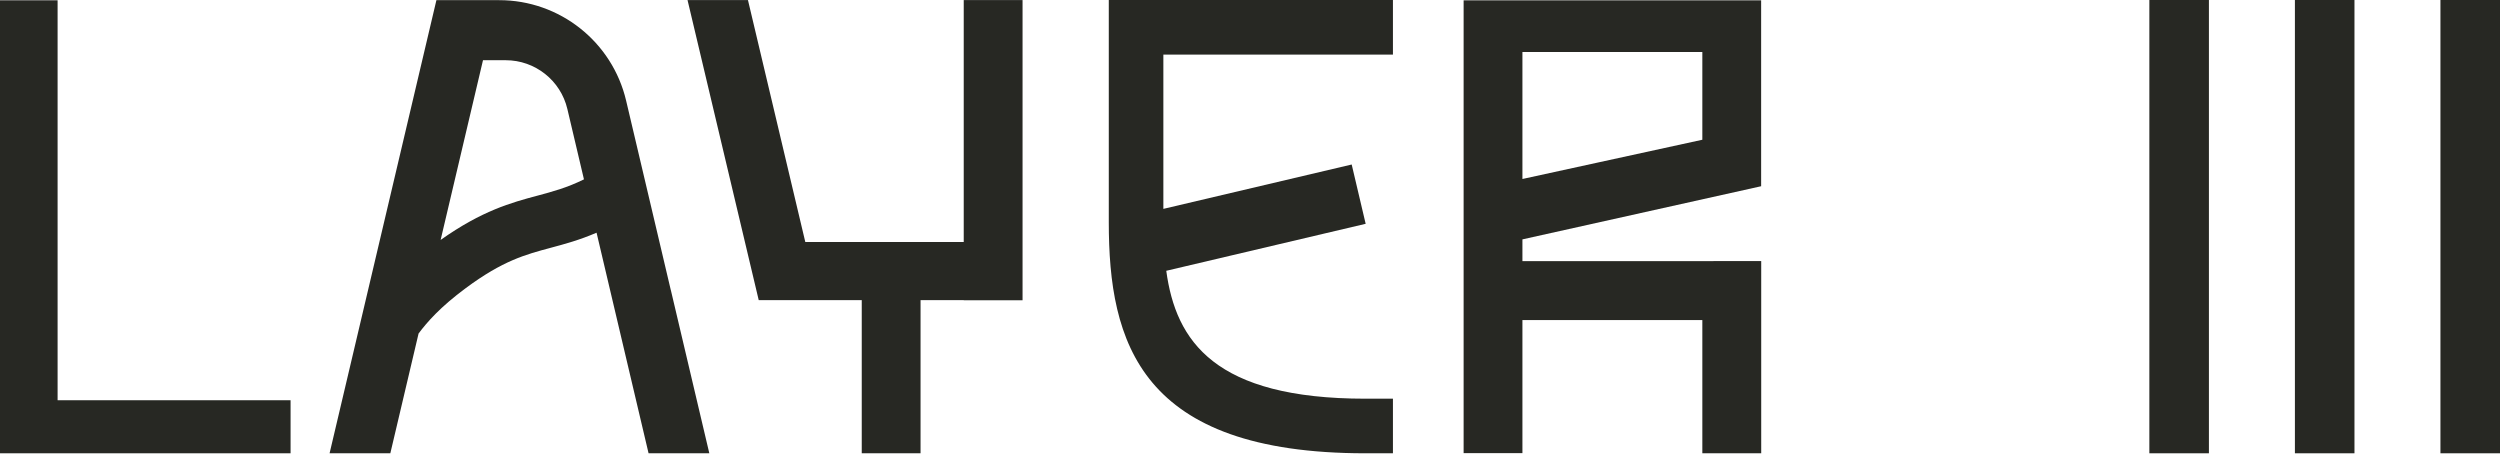
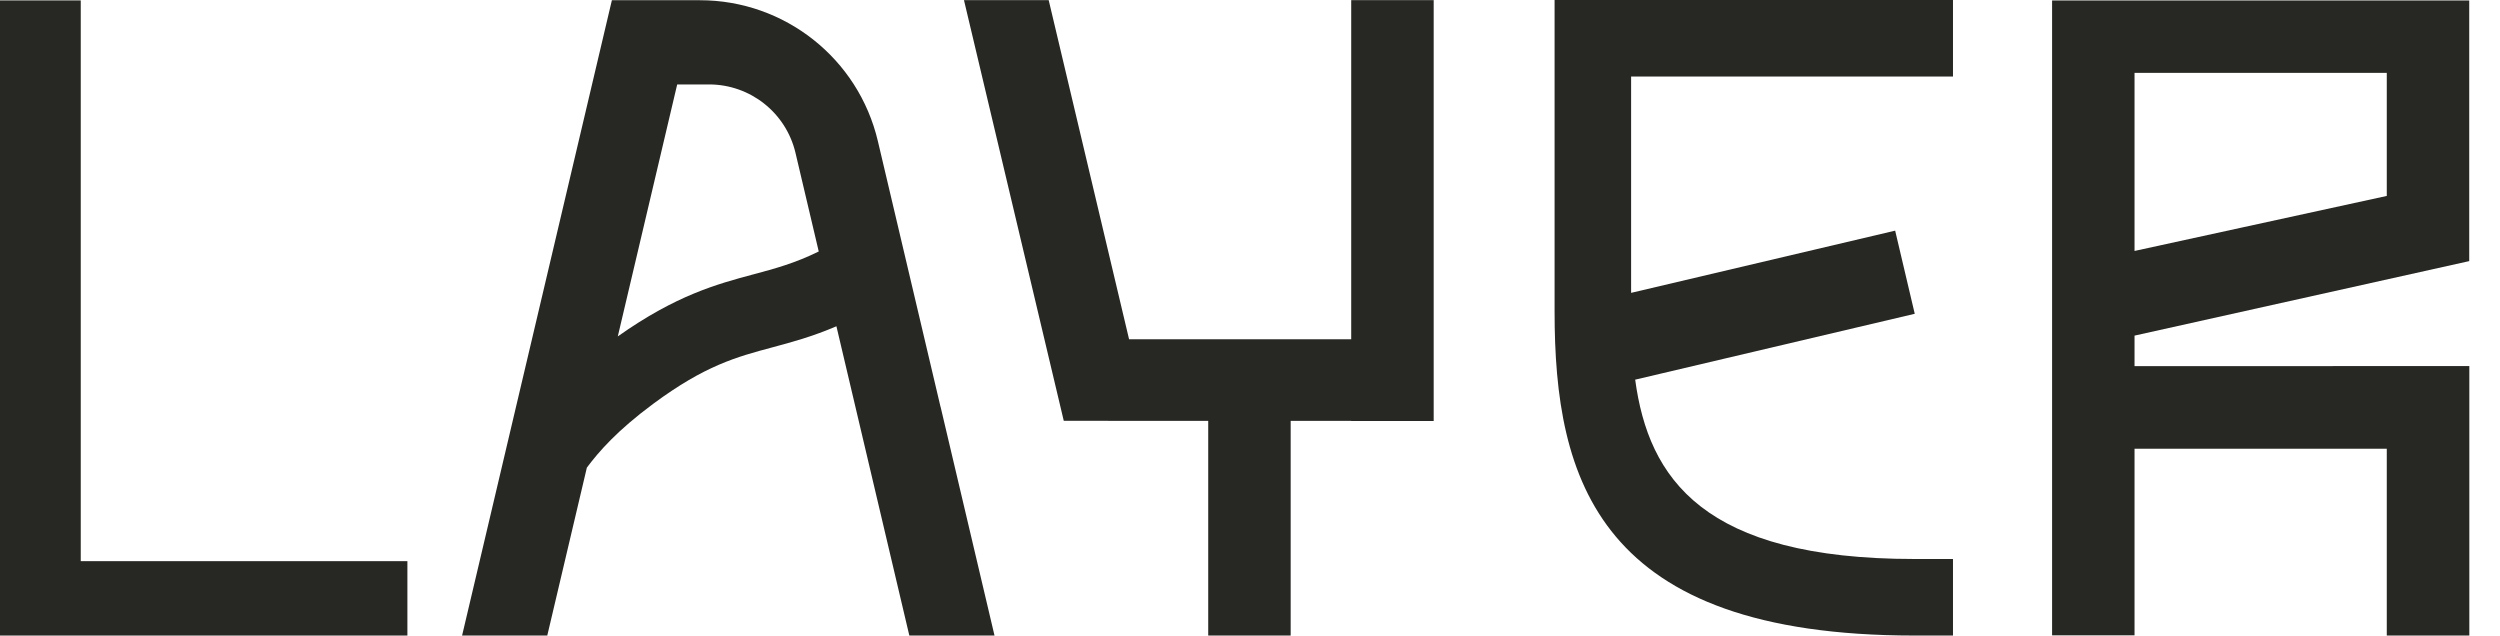
- <svg xmlns="http://www.w3.org/2000/svg" id="Layer_2" viewBox="0 0 1360 246.59">
+ <svg xmlns="http://www.w3.org/2000/svg" id="Layer_2" viewBox="0 0 970 246.59">
  <defs>
    <style>.cls-1{fill:none;}.cls-2{clip-path:url(#clippath);}.cls-3{fill:#272823;}</style>
    <clipPath id="clippath">
-       <rect class="cls-1" y="0" width="1360" height="246.59" />
+       <rect class="cls-1" y="0" width="970" height="246.59" />
    </clipPath>
  </defs>
  <g id="Layer_1-2">
    <polygon class="cls-3" points="0 .16 0 246.59 158.07 246.59 158.07 217.73 31.33 217.73 31.33 .16 0 .16" />
    <polygon class="cls-3" points="524.27 .05 524.27 129.19 524.27 131.63 438.08 131.63 406.89 .05 374.02 .05 412.74 163.26 429.89 163.26 429.89 163.29 468.79 163.29 468.79 246.59 500.78 246.59 500.78 163.29 524.27 163.29 524.27 163.34 524.28 163.34 556.27 163.34 556.27 140.47 556.27 .05 524.27 .05" />
    <g class="cls-2">
      <path class="cls-3" d="M757.76,29.7V0h-154.58V120.93c0,65.26,16.91,125.66,139.61,125.66h14.97v-29.7h-14.97c-81.87,0-103.15-31.18-108.34-69.58l108.47-25.56-7.6-32.26-102.45,24.14V29.7h124.89Z" />
      <path class="cls-3" d="M292.2,106.48c-14.04,3.77-29.88,8.05-52.5,24.05l23.05-97.77h12.36c15.98,0,29.87,10.99,33.54,26.55l9.02,38.26c-9.23,4.56-16.92,6.62-25.48,8.92m72.74,51.39l-7.38-31.31-16.93-71.78C333.08,22.73,304.48,.09,271.56,.09h-31.49s0,0,0,0h-2.66l-58.12,246.5h33.05l13.17-55.85,2.19-9.3c4.58-6.14,11.69-14.35,25.76-24.77,20.14-14.9,32.28-18.16,46.34-21.93,7.42-1.99,15.46-4.16,24.73-8.15l1.73,7.34,7.38,31.31,19.18,81.35h33.05l-20.92-88.73Z" />
    </g>
-     <rect class="cls-3" x="1248.43" width="32.4" height="246.59" />
-     <rect class="cls-3" x="1327.6" width="32.4" height="246.59" />
-     <rect class="cls-3" x="1169.25" width="32.4" height="246.59" />
    <path class="cls-3" d="M828.2,88.17V28.28h97.87v47.74l-97.87,21.35v-9.2Zm-31.99,158.33h31.99v-72.4h97.87v72.49h32.03v-104.56l-129.9,.04v-11.85l129.86-28.91V.17h-161.85s0,246.33,0,246.33Z" />
  </g>
</svg>
